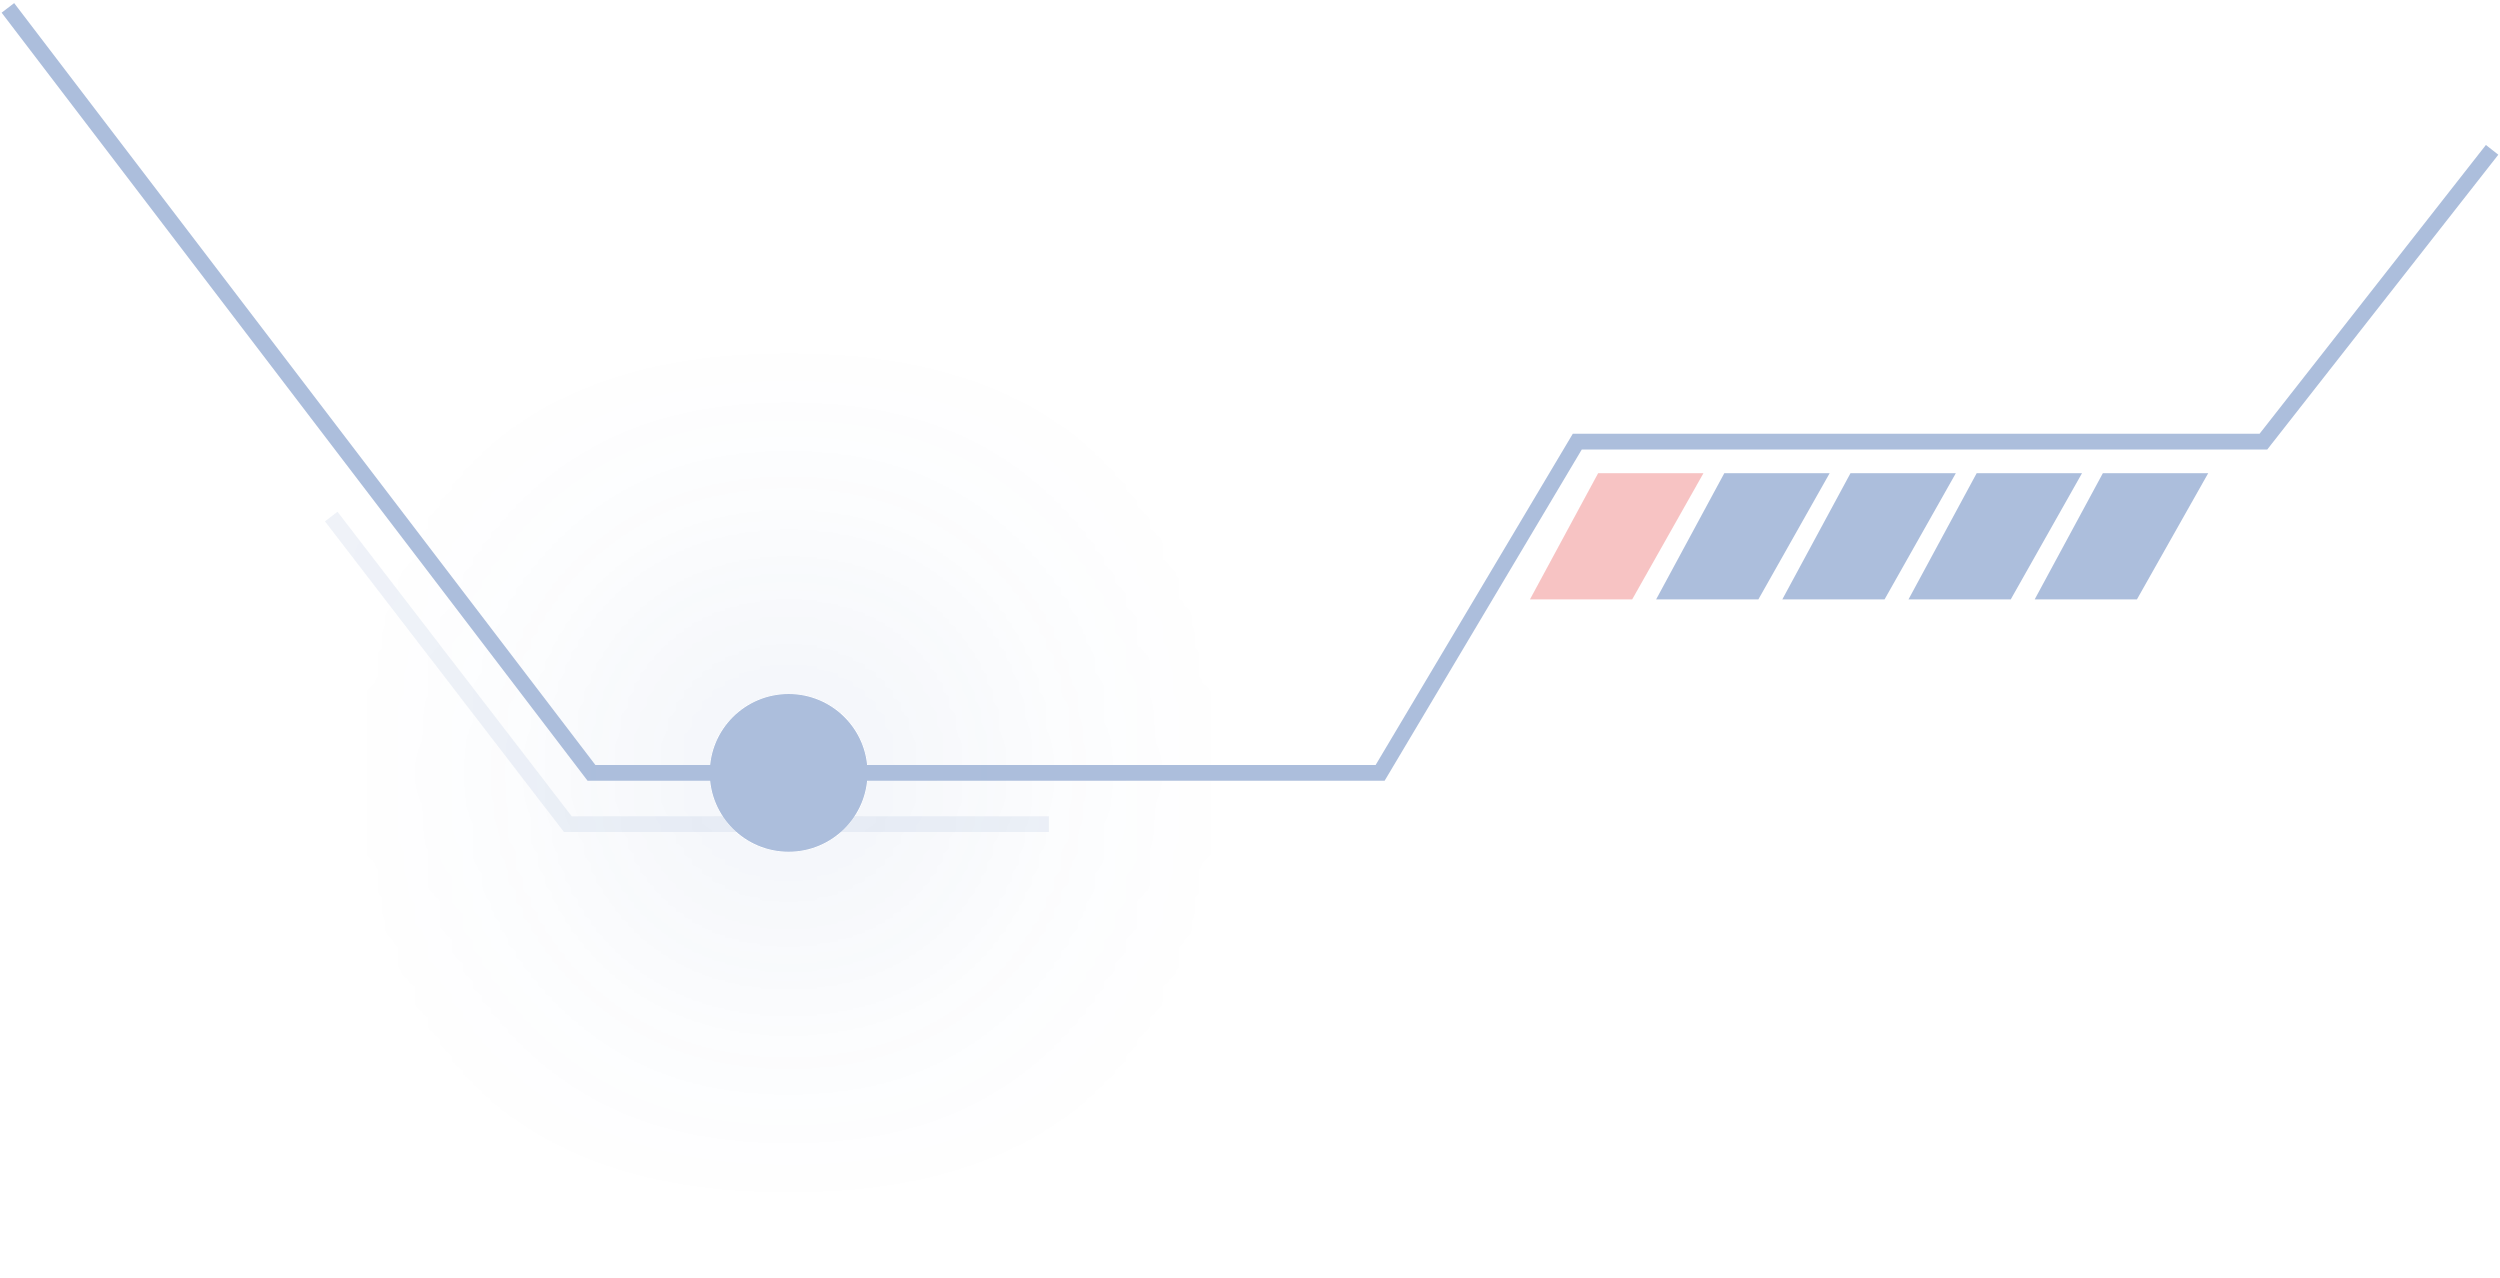
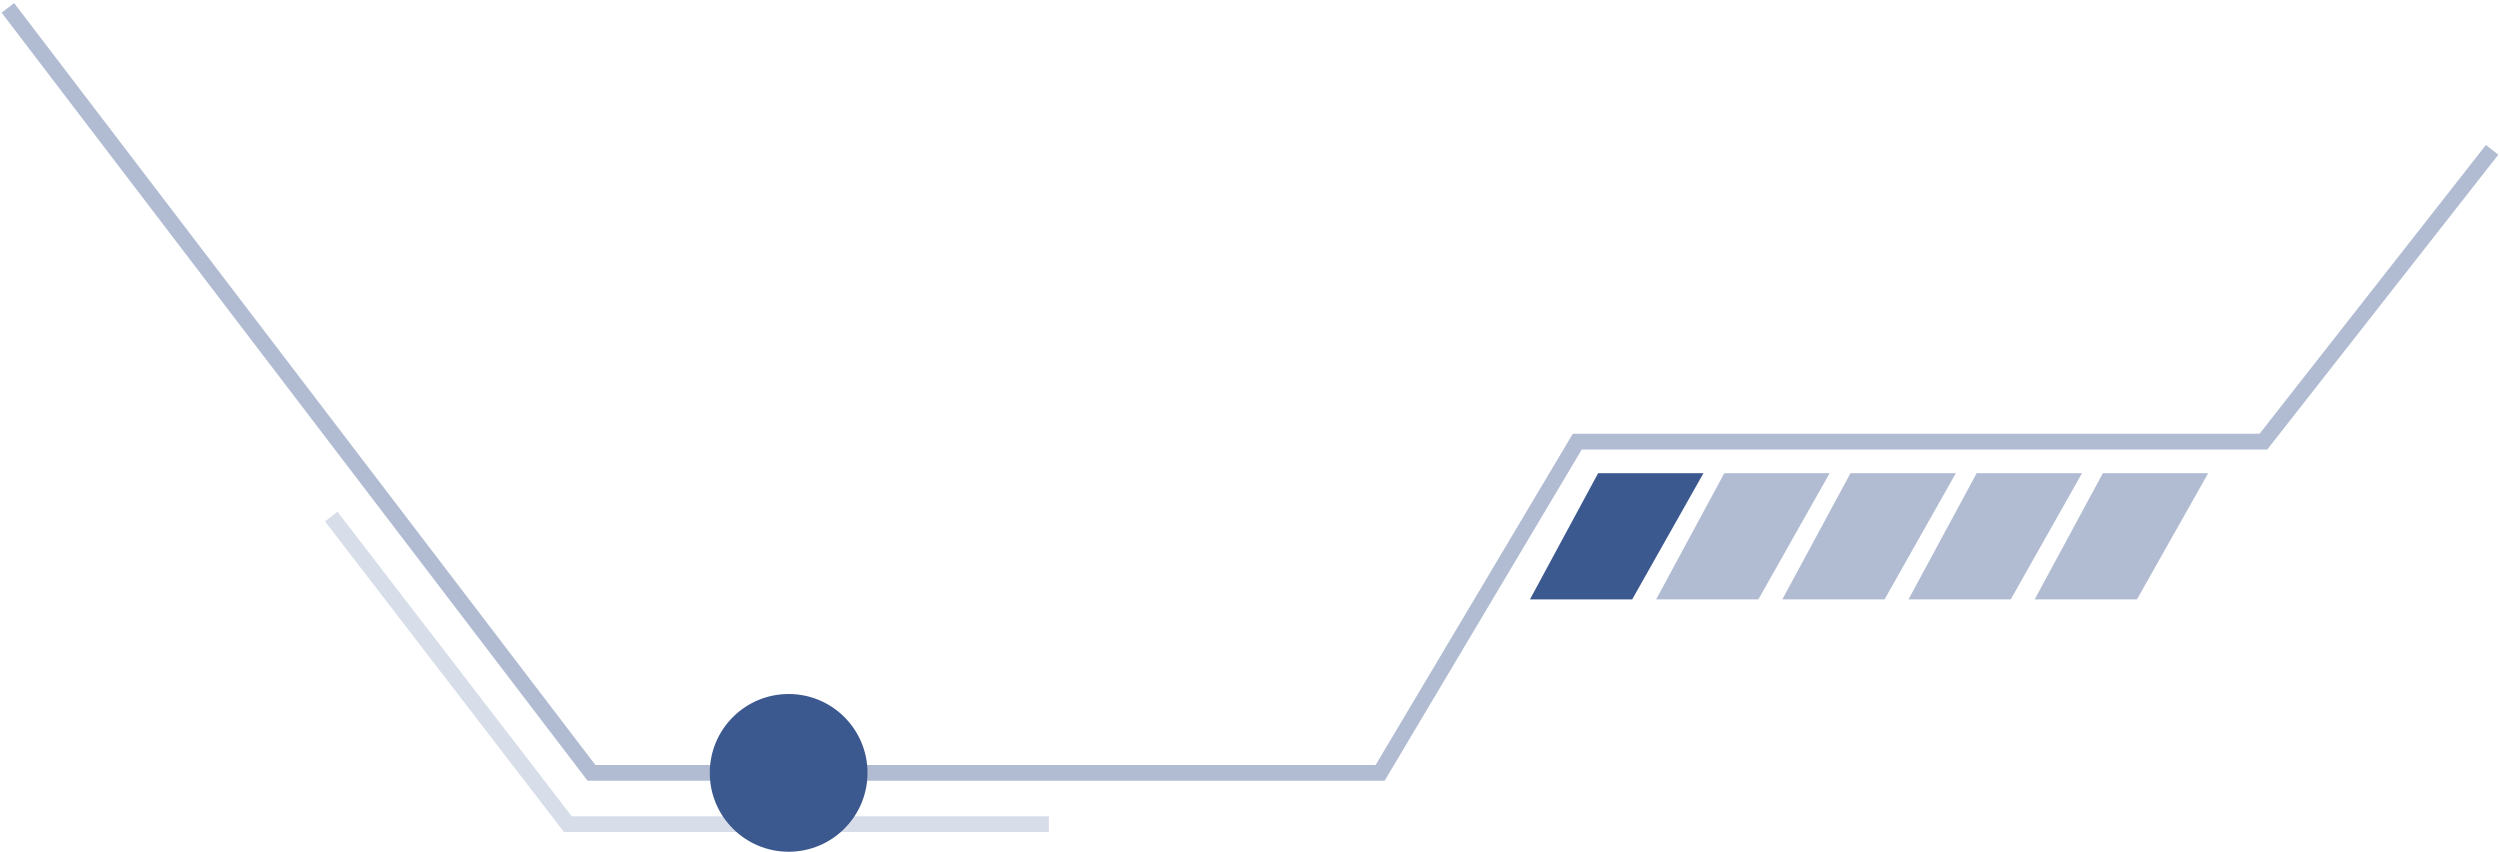
- <svg xmlns="http://www.w3.org/2000/svg" width="317" height="162" viewBox="0 0 317 162" fill="none">
-   <g opacity="0.4">
-     <path d="M316 19L287 56H200L175 98H75L1 1" stroke="#2F5CA7" stroke-width="2" />
-     <g filter="url(#filter0_d_404_6269)">
-       <circle cx="100" cy="98" r="10" fill="#2F5CA7" />
-     </g>
-     <path opacity="0.2" d="M133 104.5H72L42 65.5" stroke="#2F5CA7" stroke-width="2" />
-     <path d="M266.643 60H280L270.964 76H258L266.643 60Z" fill="#2F5CA7" />
-     <path d="M250.643 60H264L254.964 76H242L250.643 60Z" fill="#2F5CA7" />
-     <path d="M234.643 60H248L238.964 76H226L234.643 60Z" fill="#2F5CA7" />
-     <path d="M218.643 60H232L222.964 76H210L218.643 60Z" fill="#2F5CA7" />
-     <path d="M202.643 60H216L206.964 76H194L202.643 60Z" fill="#EB6A6A" />
-   </g>
-   <defs>
-     <filter id="filter0_d_404_6269" x="36" y="34" width="128" height="128" filterUnits="userSpaceOnUse" color-interpolation-filters="sRGB">
-       <feFlood flood-opacity="0" result="BackgroundImageFix" />
-       <feColorMatrix in="SourceAlpha" type="matrix" values="0 0 0 0 0 0 0 0 0 0 0 0 0 0 0 0 0 0 127 0" result="hardAlpha" />
-       <feMorphology radius="10" operator="dilate" in="SourceAlpha" result="effect1_dropShadow_404_6269" />
-       <feOffset />
-       <feGaussianBlur stdDeviation="22" />
-       <feComposite in2="hardAlpha" operator="out" />
-       <feColorMatrix type="matrix" values="0 0 0 0 0.184 0 0 0 0 0.361 0 0 0 0 0.655 0 0 0 1 0" />
-       <feBlend mode="normal" in2="BackgroundImageFix" result="effect1_dropShadow_404_6269" />
-       <feBlend mode="normal" in="SourceGraphic" in2="effect1_dropShadow_404_6269" result="shape" />
-     </filter>
-   </defs>
+ <svg xmlns="http://www.w3.org/2000/svg" width="317" height="108" viewBox="0 0 317 108" fill="none">
+   <path opacity="0.4" d="M316 19L287 56H200L175 98H75L1 1" stroke="#3B588F" stroke-width="2" />
+   <circle cx="100" cy="98" r="10" fill="#3B588F" />
+   <path opacity="0.2" d="M133 104.5H72L42 65.5" stroke="#3B588F" stroke-width="2" />
+   <path opacity="0.4" d="M266.643 60H280L270.964 76H258L266.643 60Z" fill="#3B588F" />
+   <path opacity="0.4" d="M250.643 60H264L254.964 76H242L250.643 60Z" fill="#3B588F" />
+   <path opacity="0.4" d="M234.643 60H248L238.964 76H226L234.643 60Z" fill="#3B588F" />
+   <path opacity="0.4" d="M218.643 60H232L222.964 76H210L218.643 60Z" fill="#3B588F" />
+   <path d="M202.643 60H216L206.964 76H194L202.643 60Z" fill="#3B588F" />
</svg>
